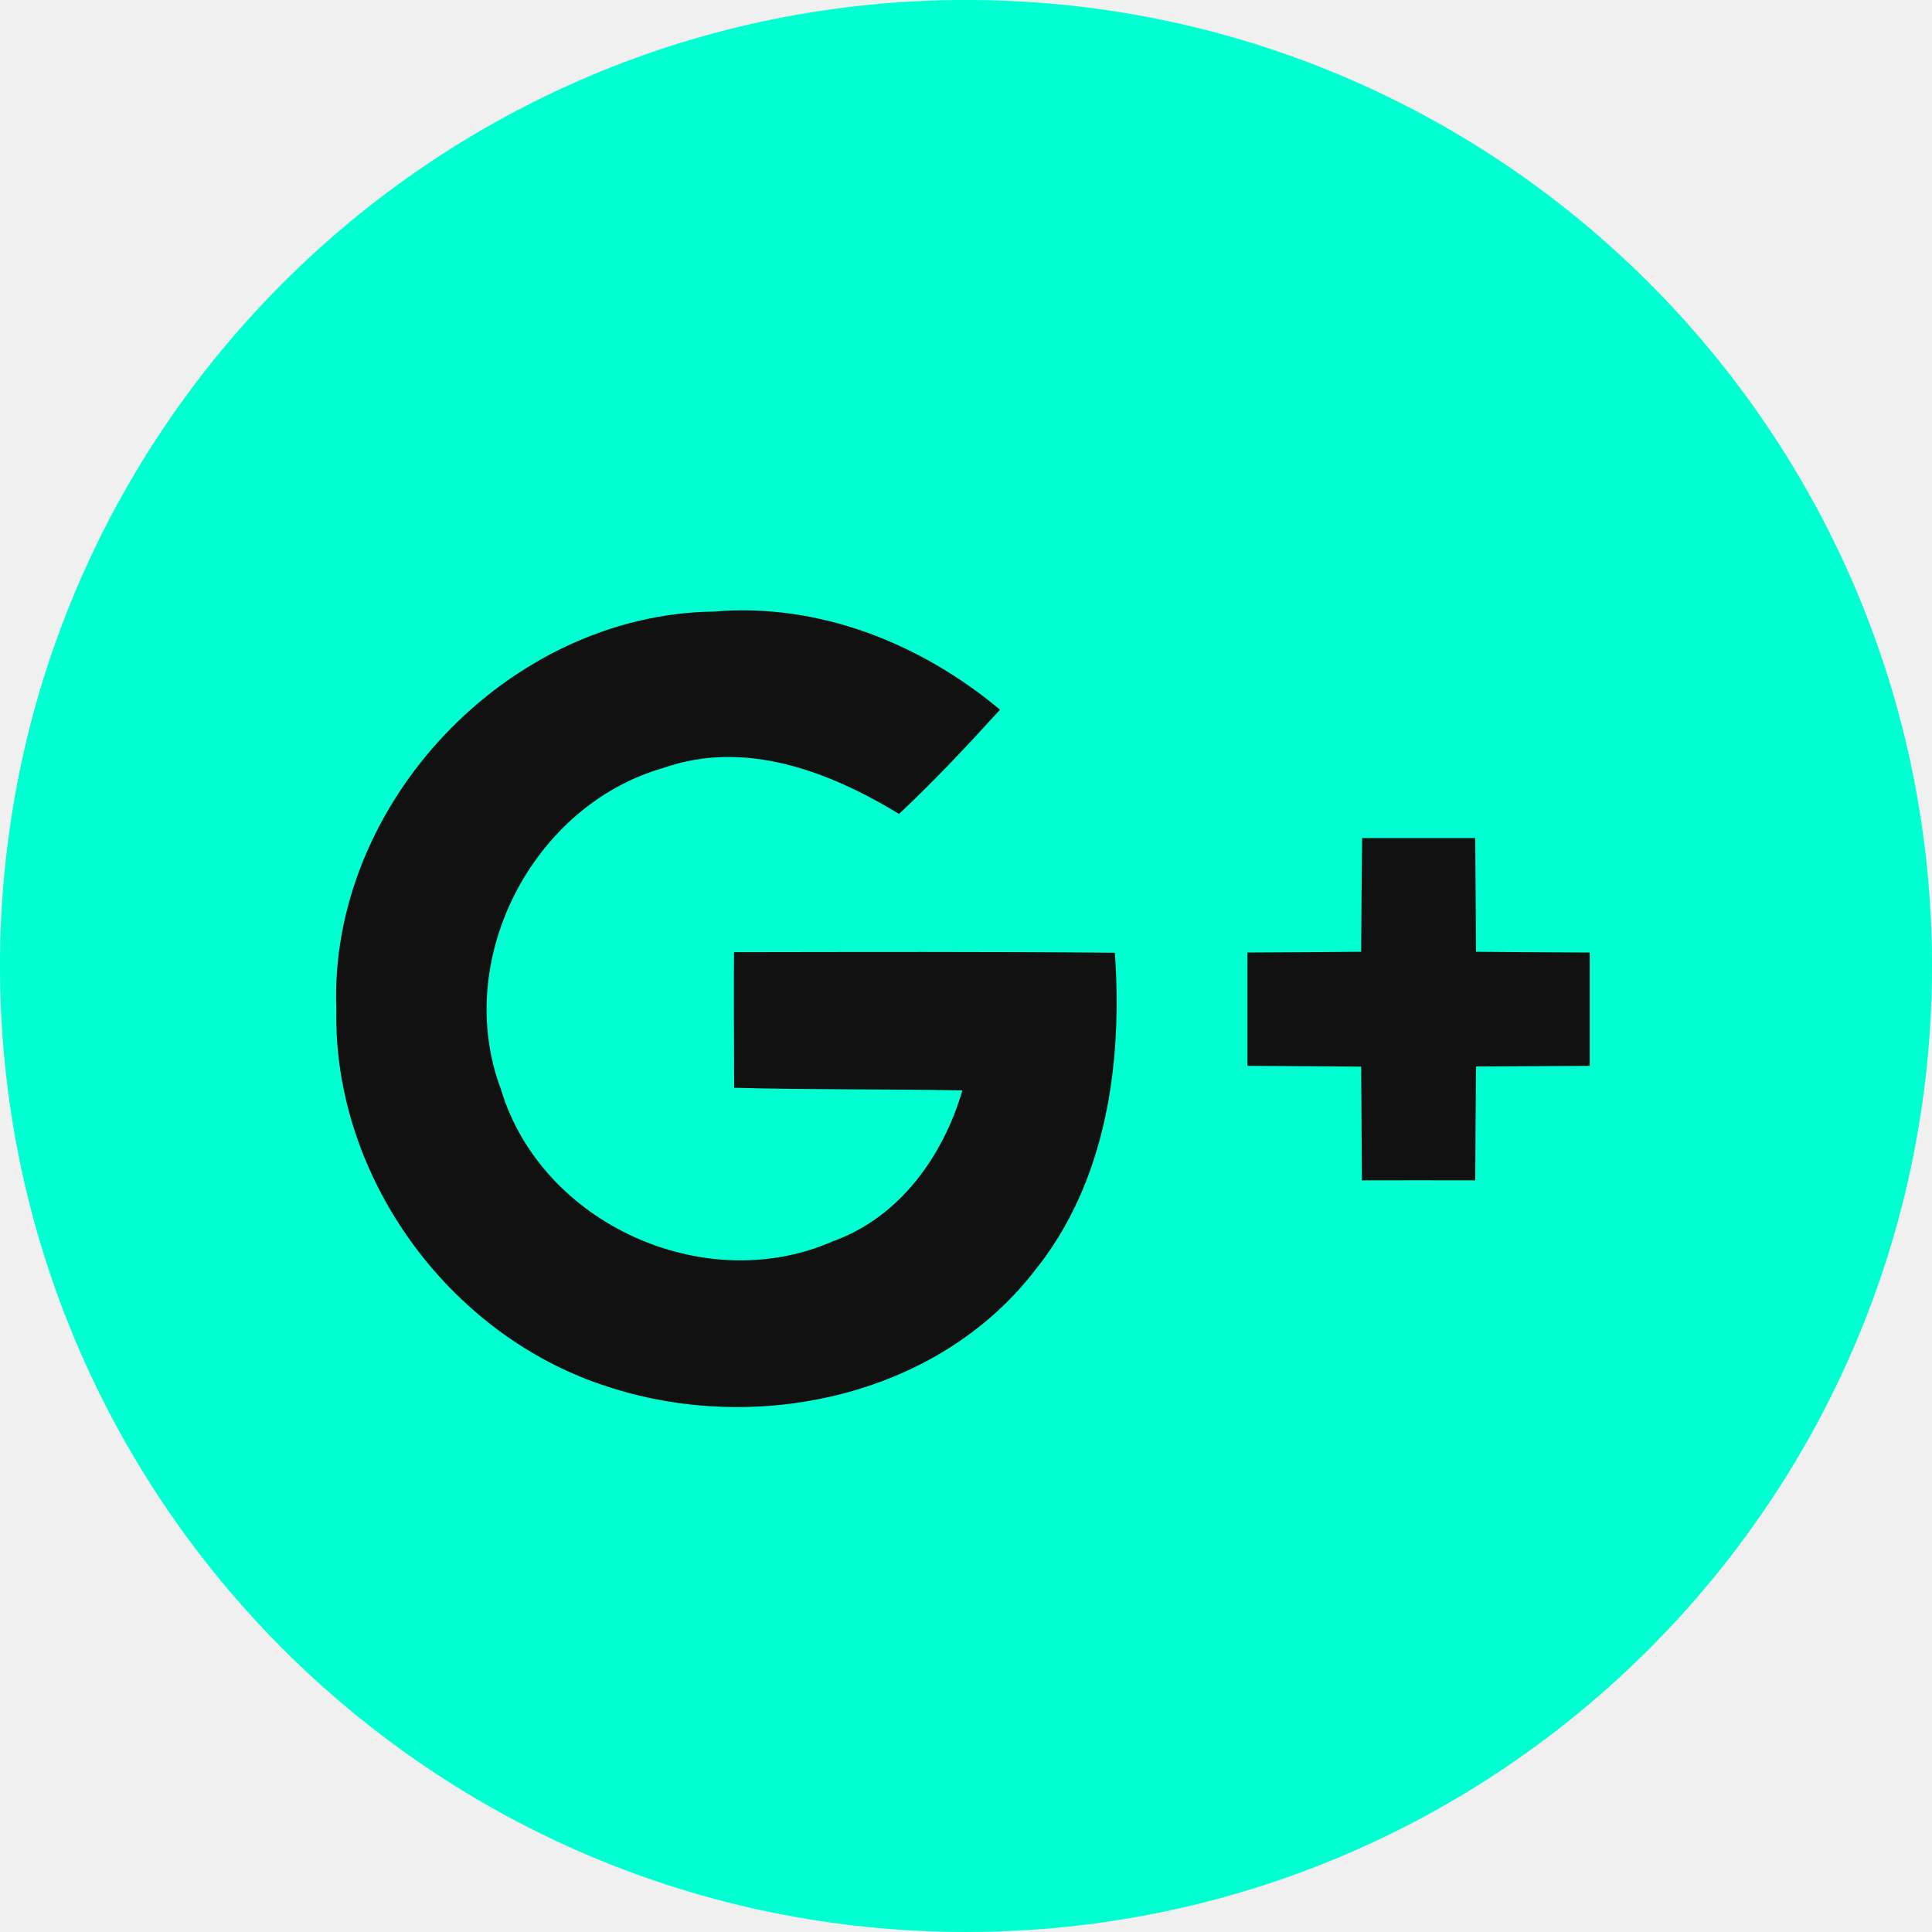
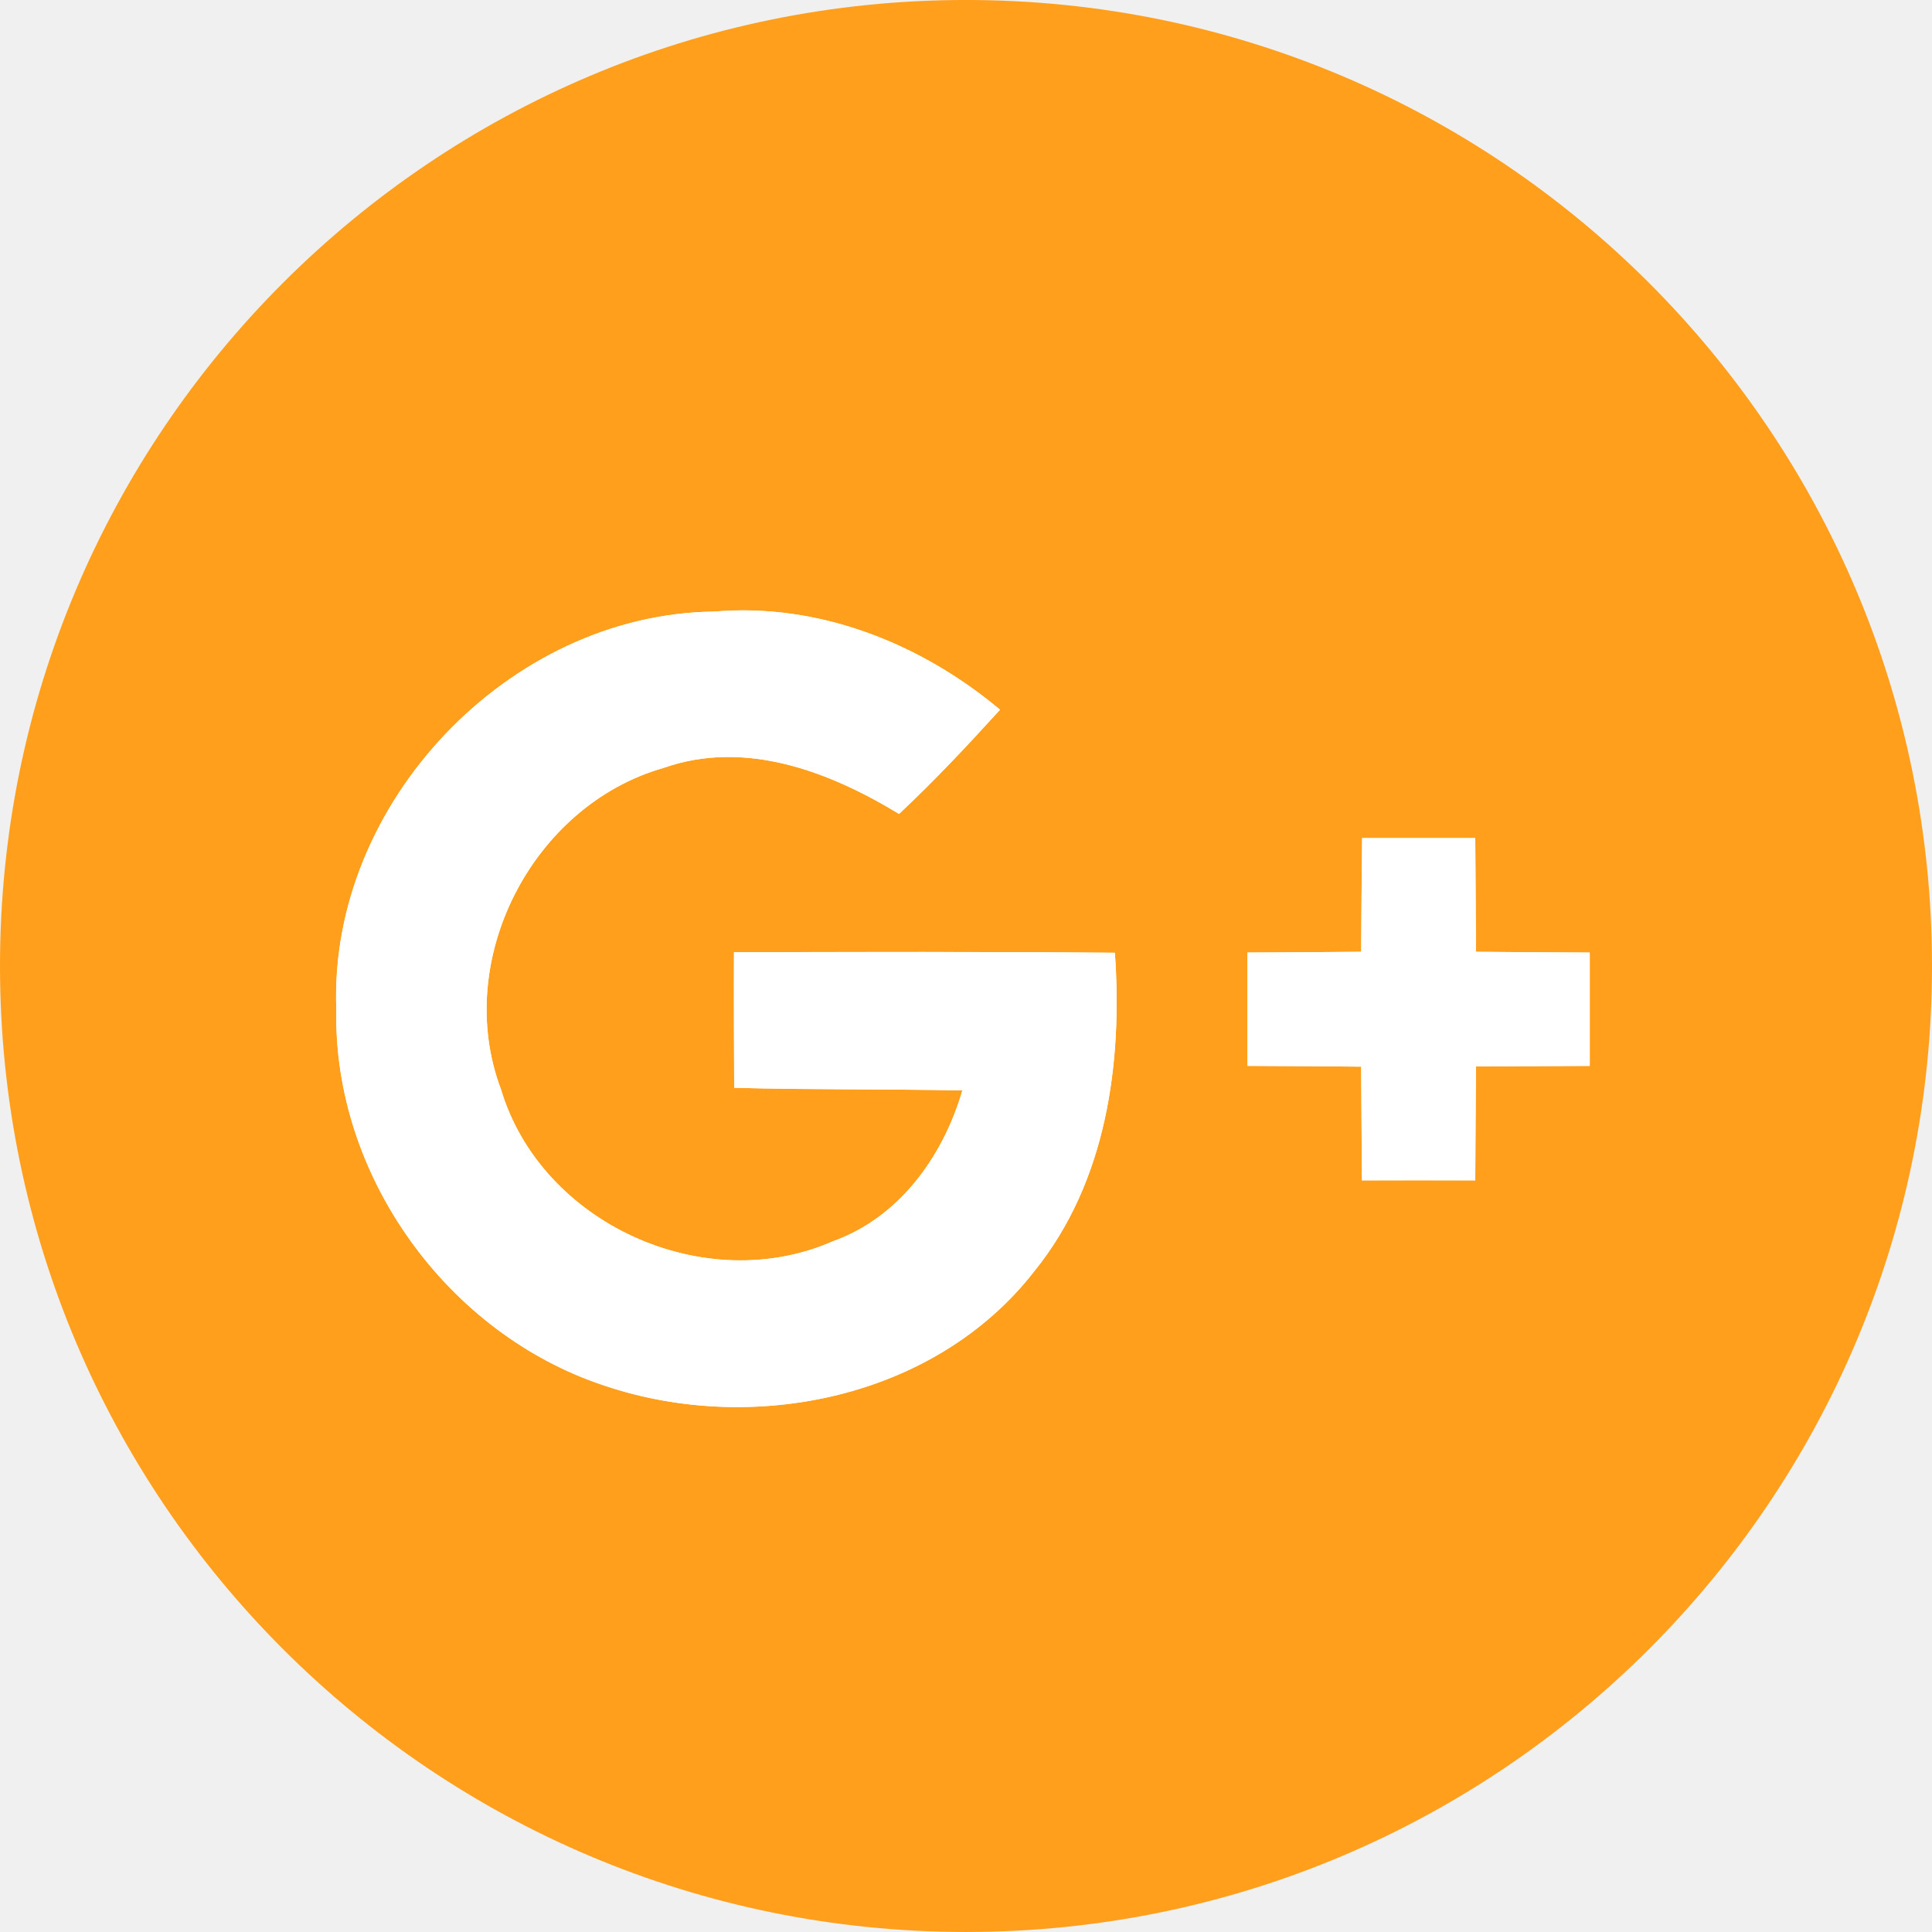
<svg xmlns="http://www.w3.org/2000/svg" version="1.1" width="512" height="512" x="0" y="0" viewBox="0 0 112.196 112.196" style="enable-background:new 0 0 512 512" xml:space="preserve" class="">
  <g>
    <g>
      <g>
-         <circle id="XMLID_30_" style="" cx="56.098" cy="56.097" r="56.098" fill="#00ffd1" data-original="#dc4e41" class="" />
+         <circle id="XMLID_30_" style="" cx="56.098" cy="56.097" r="56.098" fill="#FF9F1C" data-original="#ffffff" class="" />
      </g>
      <g>
-         <path style="" d="M19.531,58.608c-0.199,9.652,6.449,18.863,15.594,21.867c8.614,2.894,19.205,0.729,24.937-6.648    c4.185-5.169,5.136-12.06,4.683-18.498c-7.377-0.066-14.754-0.044-22.12-0.033c-0.012,2.628,0,5.246,0.011,7.874    c4.417,0.122,8.835,0.066,13.252,0.155c-1.115,3.821-3.655,7.377-7.51,8.757c-7.443,3.28-16.94-1.005-19.282-8.813    c-2.827-7.477,1.801-16.5,9.442-18.675c4.738-1.667,9.619,0.21,13.673,2.673c2.054-1.922,3.976-3.976,5.864-6.052    c-4.606-3.854-10.525-6.217-16.61-5.698C29.526,35.659,19.078,46.681,19.531,58.608z" fill="#00ffd1" data-original="#dc4e41" class="" />
-         <path style="" d="M79.102,48.668c-0.022,2.198-0.045,4.407-0.056,6.604c-2.209,0.022-4.406,0.033-6.604,0.044    c0,2.198,0,4.384,0,6.582c2.198,0.011,4.407,0.022,6.604,0.045c0.022,2.198,0.022,4.395,0.044,6.604c2.187,0,4.385-0.011,6.582,0    c0.012-2.209,0.022-4.406,0.045-6.615c2.197-0.011,4.406-0.022,6.604-0.033c0-2.198,0-4.384,0-6.582    c-2.197-0.011-4.406-0.022-6.604-0.044c-0.012-2.198-0.033-4.407-0.045-6.604C83.475,48.668,81.288,48.668,79.102,48.668z" fill="#00ffd1" data-original="#dc4e41" class="" />
+         <path style="" d="M19.531,58.608c-0.199,9.652,6.449,18.863,15.594,21.867c8.614,2.894,19.205,0.729,24.937-6.648    c4.185-5.169,5.136-12.06,4.683-18.498c-7.377-0.066-14.754-0.044-22.12-0.033c-0.012,2.628,0,5.246,0.011,7.874    c4.417,0.122,8.835,0.066,13.252,0.155c-1.115,3.821-3.655,7.377-7.51,8.757c-7.443,3.28-16.94-1.005-19.282-8.813    c-2.827-7.477,1.801-16.5,9.442-18.675c4.738-1.667,9.619,0.21,13.673,2.673c2.054-1.922,3.976-3.976,5.864-6.052    c-4.606-3.854-10.525-6.217-16.61-5.698C29.526,35.659,19.078,46.681,19.531,58.608z" fill="#ffffff" data-original="#dc4e41" class="" />
+         <path style="" d="M79.102,48.668c-0.022,2.198-0.045,4.407-0.056,6.604c-2.209,0.022-4.406,0.033-6.604,0.044    c0,2.198,0,4.384,0,6.582c2.198,0.011,4.407,0.022,6.604,0.045c0.022,2.198,0.022,4.395,0.044,6.604c2.187,0,4.385-0.011,6.582,0    c0.012-2.209,0.022-4.406,0.045-6.615c2.197-0.011,4.406-0.022,6.604-0.033c0-2.198,0-4.384,0-6.582    c-2.197-0.011-4.406-0.022-6.604-0.044c-0.012-2.198-0.033-4.407-0.045-6.604C83.475,48.668,81.288,48.668,79.102,48.668z" fill="#ffffff" data-original="#ffffff" class="" />
        <g>
-           <path style="" d="M19.531,58.608c-0.453-11.927,9.994-22.949,21.933-23.092c6.085-0.519,12.005,1.844,16.61,5.698     c-1.889,2.077-3.811,4.13-5.864,6.052c-4.054-2.463-8.935-4.34-13.673-2.673c-7.642,2.176-12.27,11.199-9.442,18.675     c2.342,7.808,11.839,12.093,19.282,8.813c3.854-1.38,6.395-4.936,7.51-8.757c-4.417-0.088-8.835-0.033-13.252-0.155     c-0.011-2.628-0.022-5.246-0.011-7.874c7.366-0.011,14.743-0.033,22.12,0.033c0.453,6.439-0.497,13.33-4.683,18.498     c-5.732,7.377-16.322,9.542-24.937,6.648C25.981,77.471,19.332,68.26,19.531,58.608z" fill="#111111" data-original="#ffffff" class="" />
-           <path style="" d="M79.102,48.668c2.187,0,4.373,0,6.57,0c0.012,2.198,0.033,4.407,0.045,6.604     c2.197,0.022,4.406,0.033,6.604,0.044c0,2.198,0,4.384,0,6.582c-2.197,0.011-4.406,0.022-6.604,0.033     c-0.022,2.209-0.033,4.406-0.045,6.615c-2.197-0.011-4.396,0-6.582,0c-0.021-2.209-0.021-4.406-0.044-6.604     c-2.197-0.023-4.406-0.033-6.604-0.045c0-2.198,0-4.384,0-6.582c2.198-0.011,4.396-0.022,6.604-0.044     C79.057,53.075,79.079,50.866,79.102,48.668z" fill="#111111" data-original="#ffffff" class="" />
+           <path style="" d="M19.531,58.608c-0.453-11.927,9.994-22.949,21.933-23.092c6.085-0.519,12.005,1.844,16.61,5.698     c-1.889,2.077-3.811,4.13-5.864,6.052c-4.054-2.463-8.935-4.34-13.673-2.673c-7.642,2.176-12.27,11.199-9.442,18.675     c2.342,7.808,11.839,12.093,19.282,8.813c3.854-1.38,6.395-4.936,7.51-8.757c-4.417-0.088-8.835-0.033-13.252-0.155     c-0.011-2.628-0.022-5.246-0.011-7.874c7.366-0.011,14.743-0.033,22.12,0.033c0.453,6.439-0.497,13.33-4.683,18.498     c-5.732,7.377-16.322,9.542-24.937,6.648C25.981,77.471,19.332,68.26,19.531,58.608z" fill="#ffffff" data-original="#ffffff" class="" />
+           <path style="" d="M79.102,48.668c2.187,0,4.373,0,6.57,0c0.012,2.198,0.033,4.407,0.045,6.604     c2.197,0.022,4.406,0.033,6.604,0.044c0,2.198,0,4.384,0,6.582c-2.197,0.011-4.406,0.022-6.604,0.033     c-0.022,2.209-0.033,4.406-0.045,6.615c-2.197-0.011-4.396,0-6.582,0c-0.021-2.209-0.021-4.406-0.044-6.604     c-2.197-0.023-4.406-0.033-6.604-0.045c0-2.198,0-4.384,0-6.582c2.198-0.011,4.396-0.022,6.604-0.044     C79.057,53.075,79.079,50.866,79.102,48.668z" fill="#ffffff" data-original="#ffffff" class="" />
        </g>
      </g>
    </g>
    <g>
</g>
    <g>
</g>
    <g>
</g>
    <g>
</g>
    <g>
</g>
    <g>
</g>
    <g>
</g>
    <g>
</g>
    <g>
</g>
    <g>
</g>
    <g>
</g>
    <g>
</g>
    <g>
</g>
    <g>
</g>
    <g>
</g>
  </g>
</svg>
